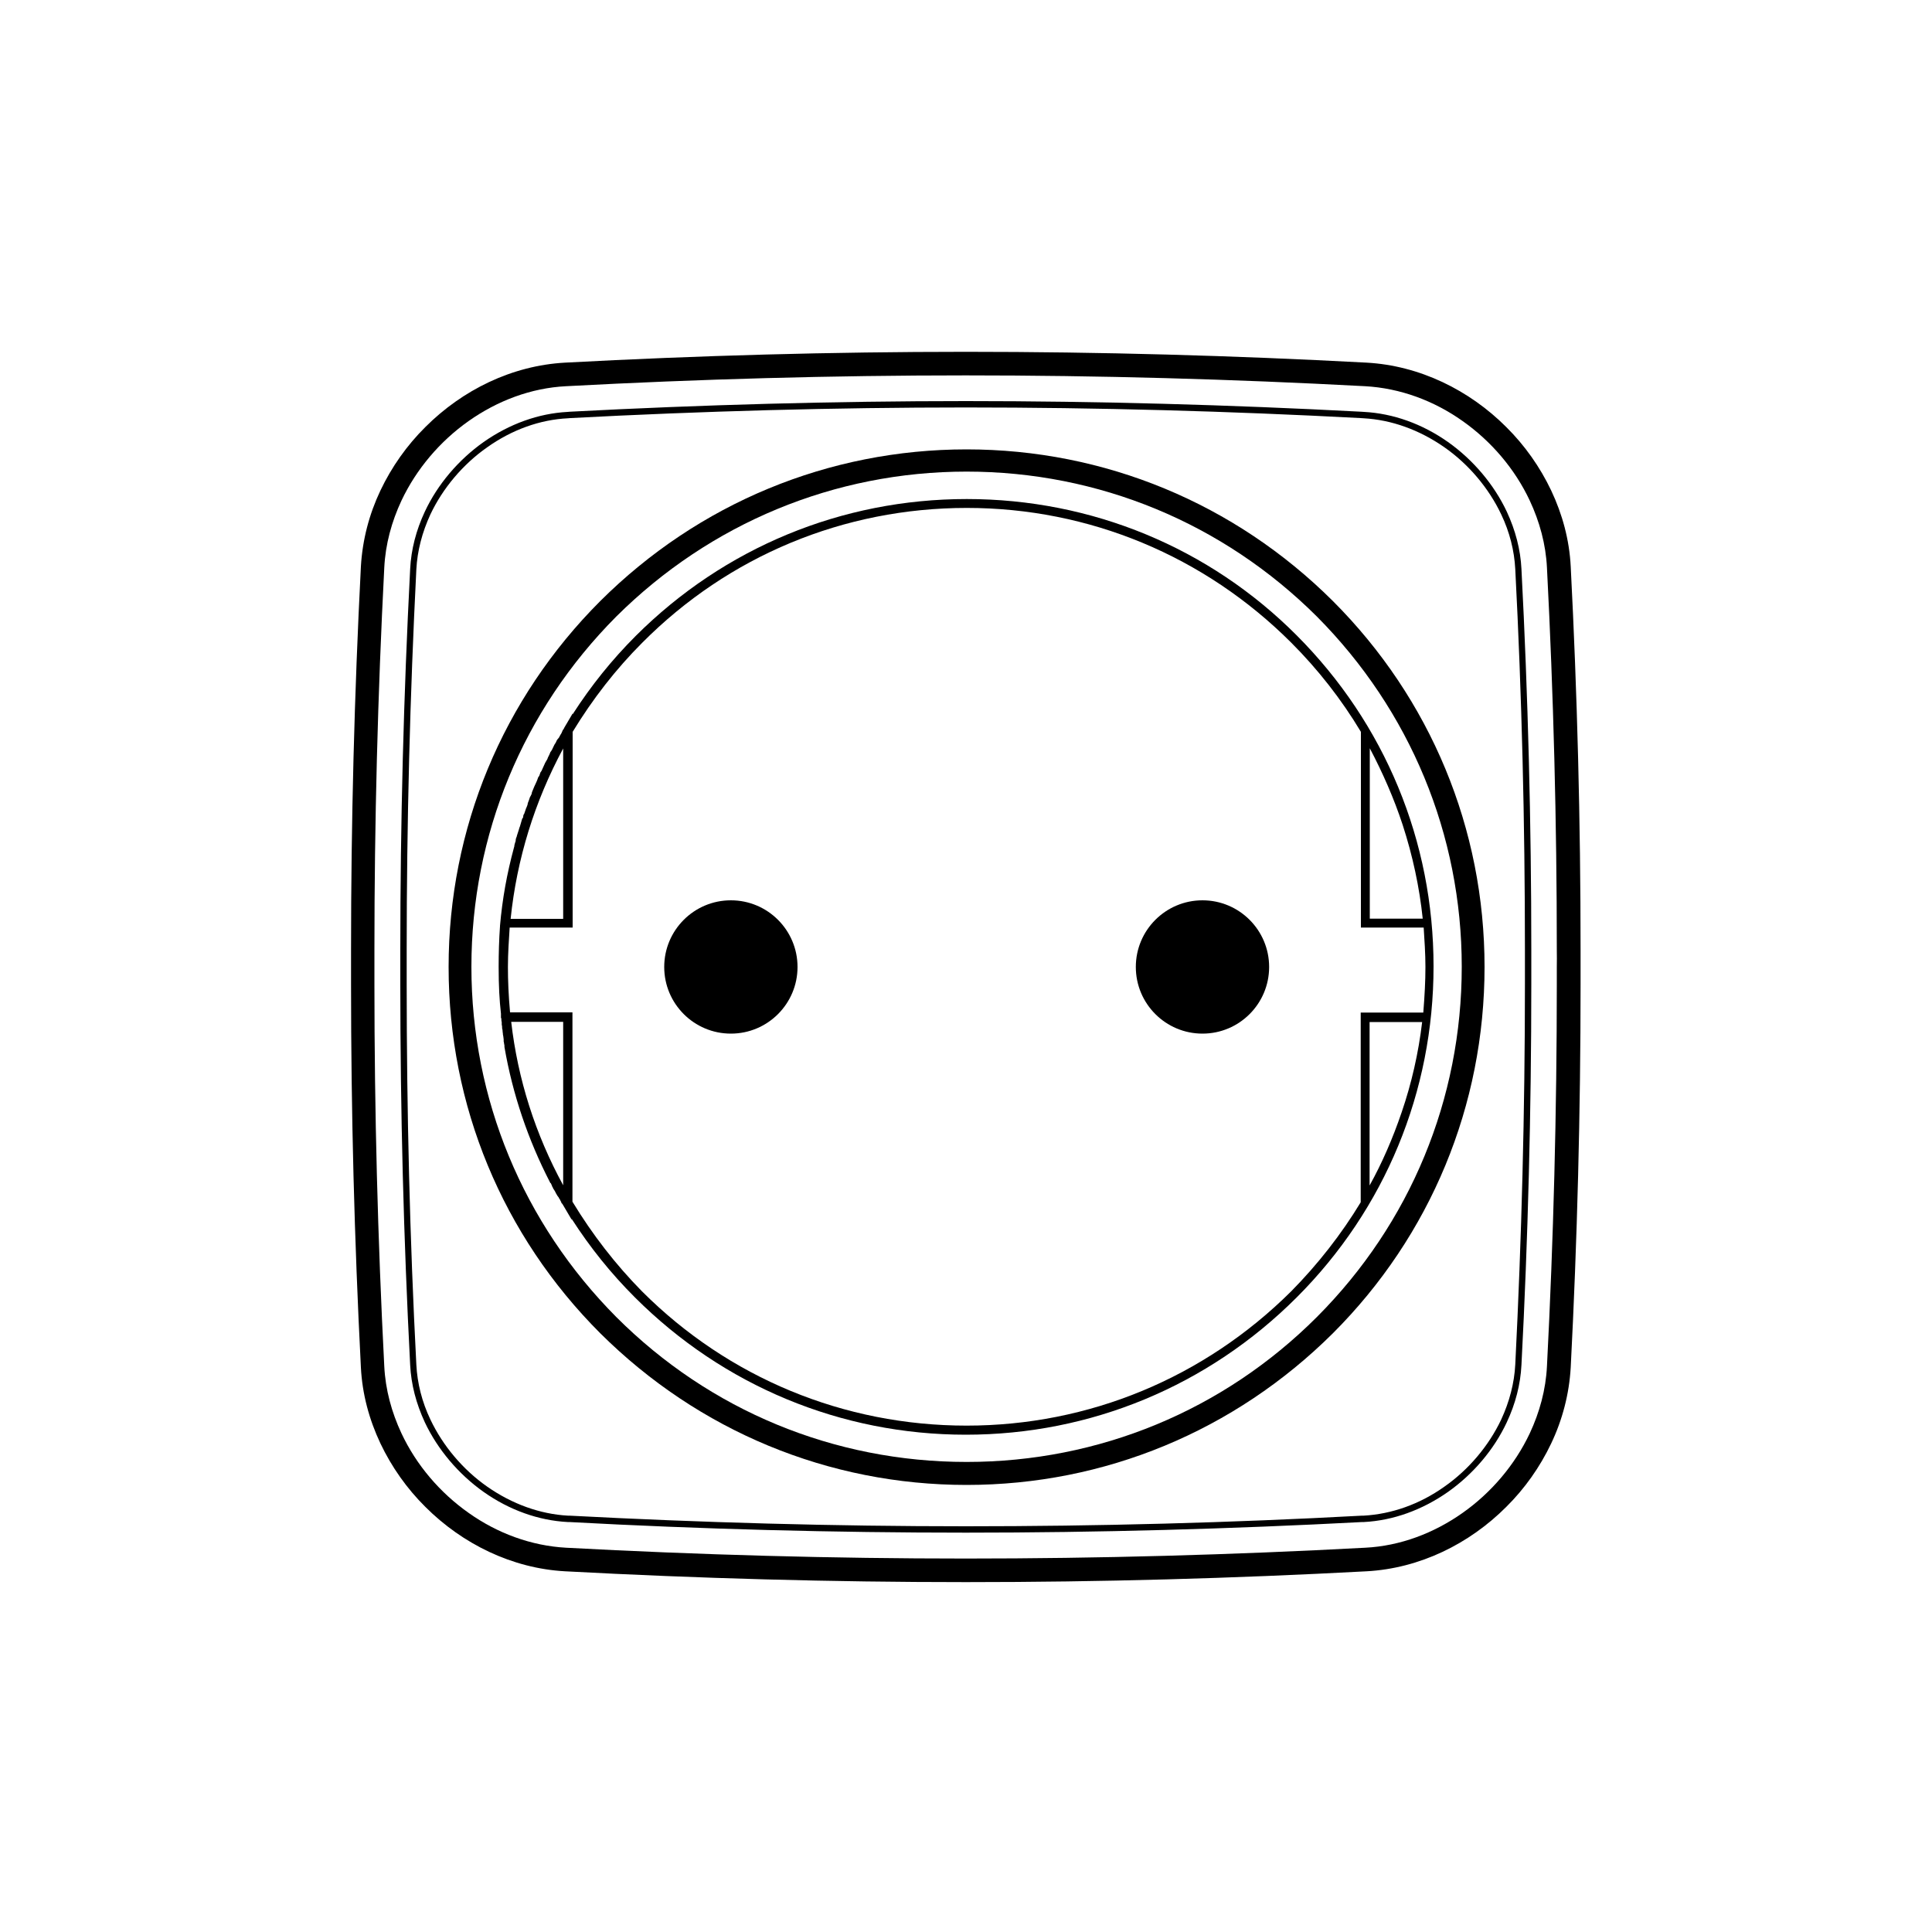
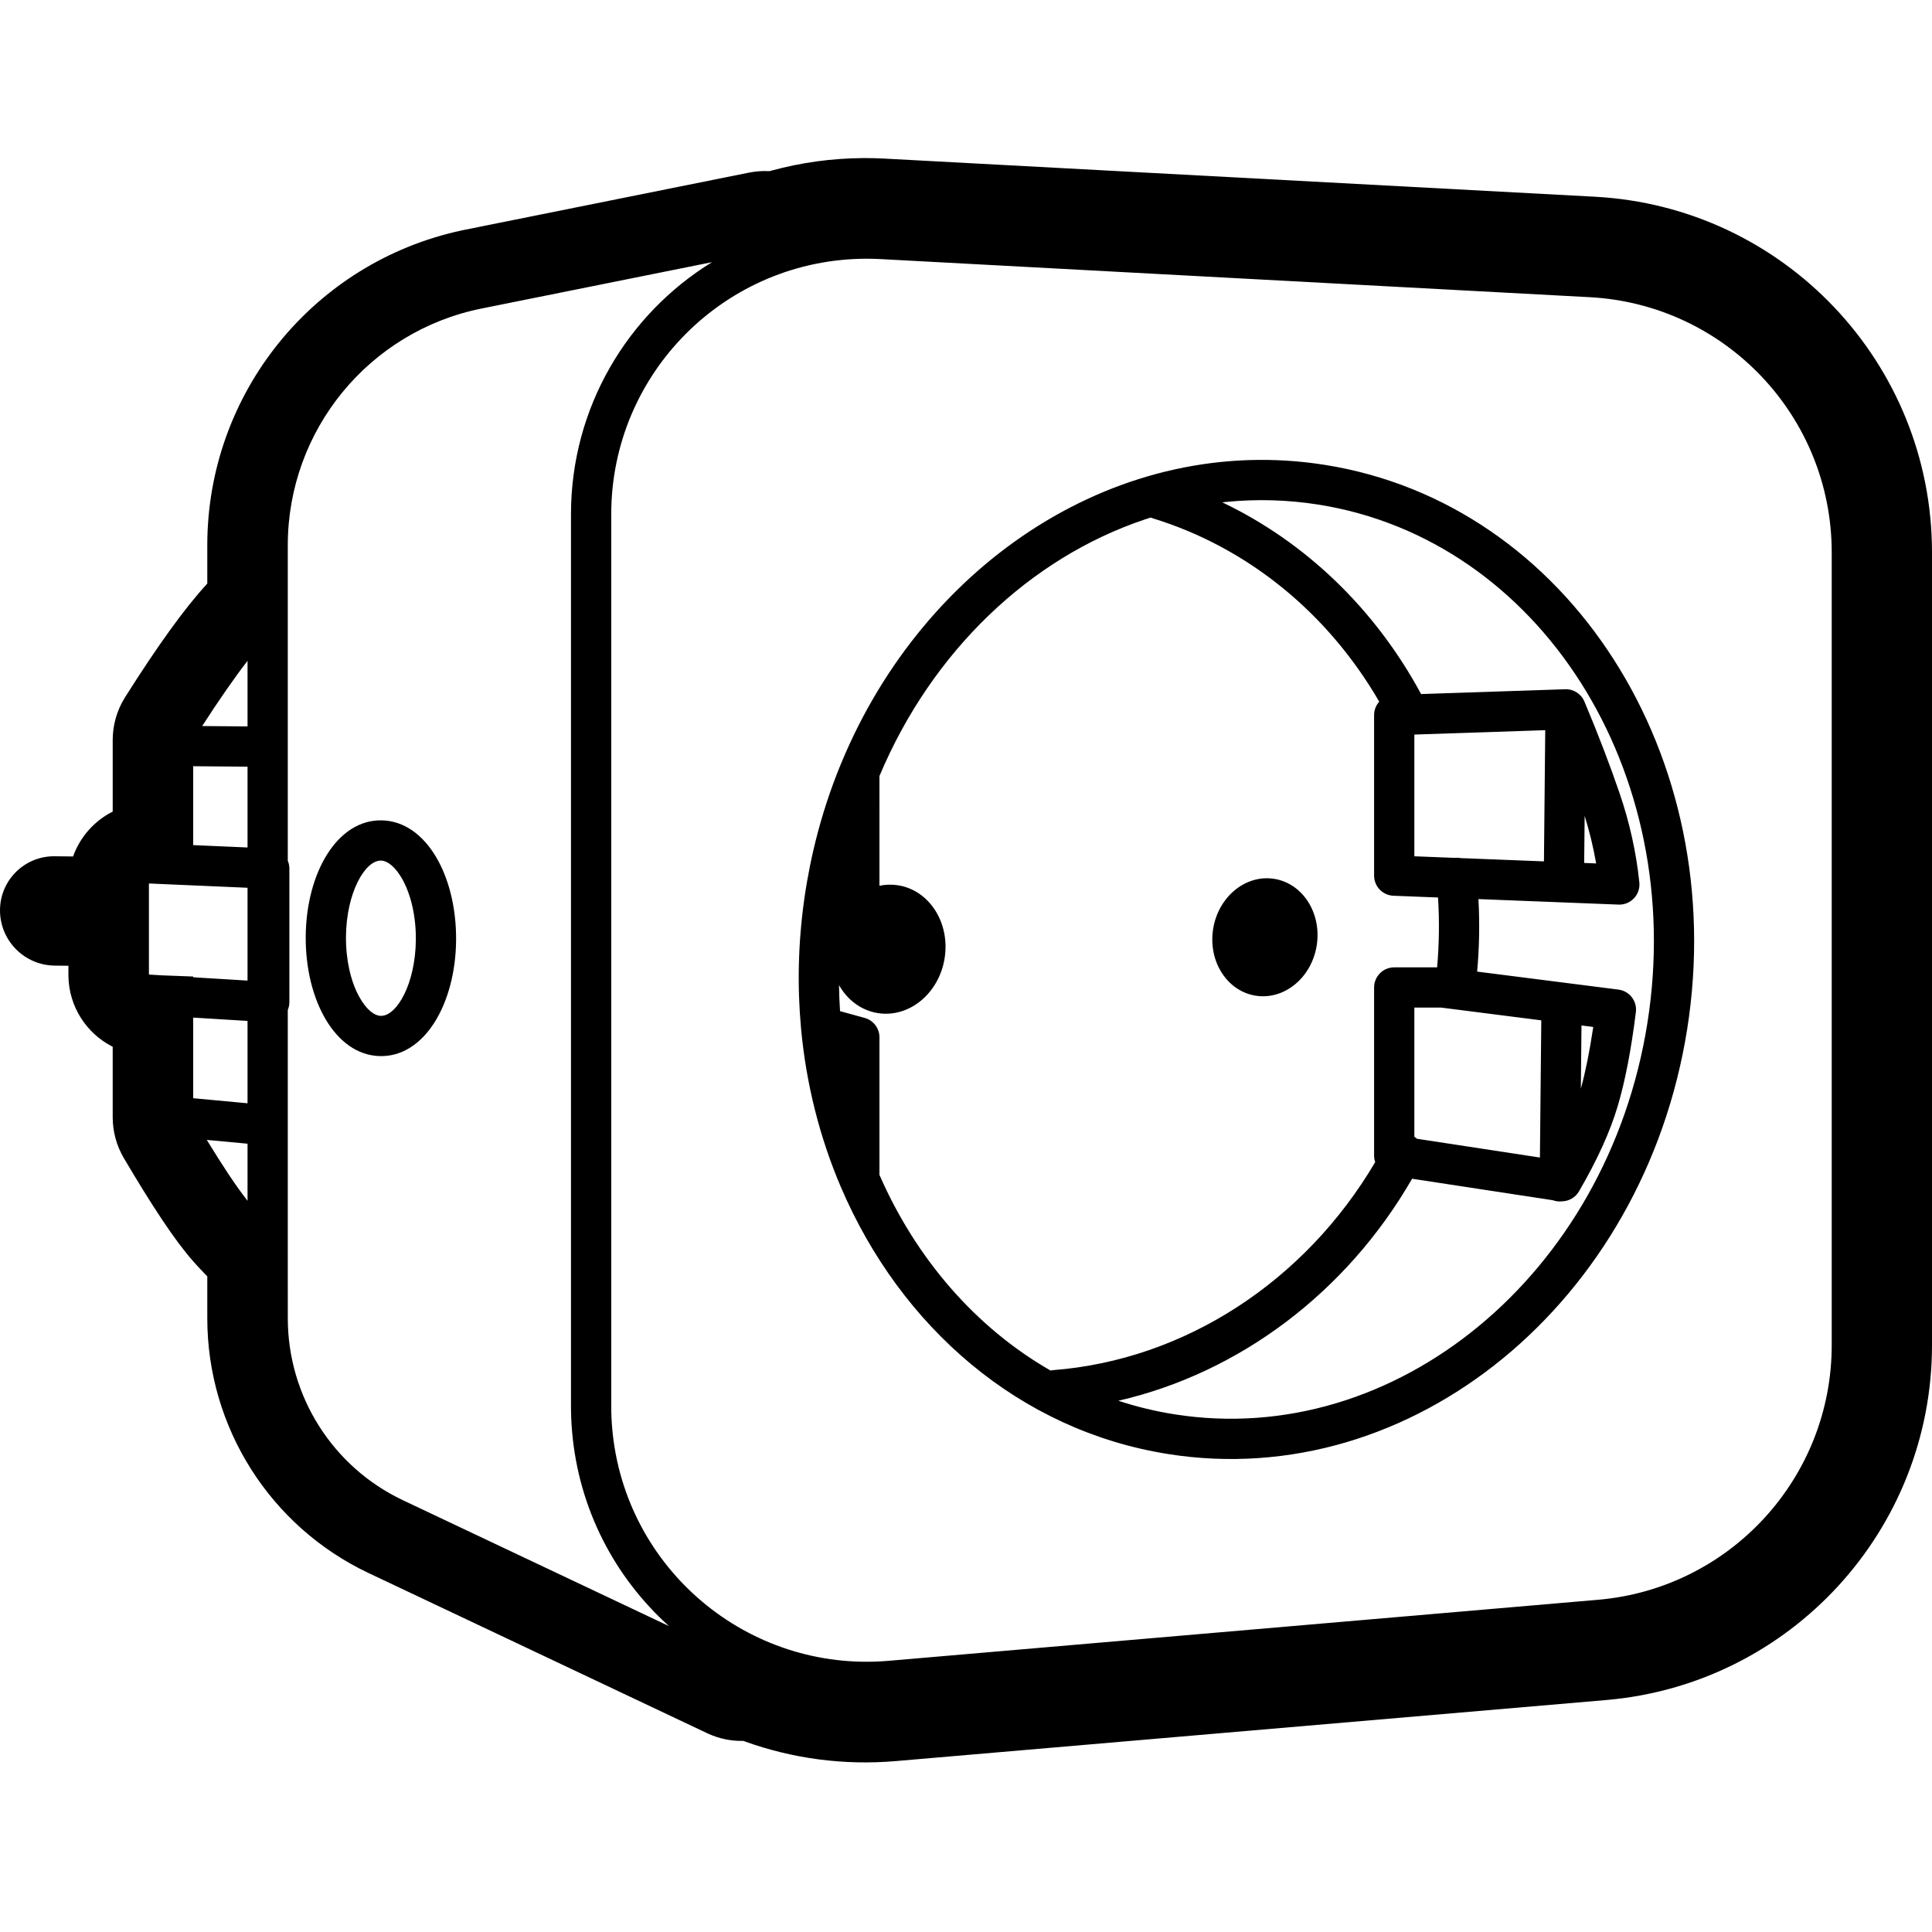
- <svg xmlns="http://www.w3.org/2000/svg" version="1.1" id="Layer_1" x="0px" y="0px" viewBox="0 0 1000 1000" style="enable-background:new 0 0 1000 1000;" xml:space="preserve">
-   <g>
-     <path d="M500.4,258.3c-64.8,0-125.6,25.2-171.3,70.8c-12.4,12.4-23.1,25.7-32.7,40.6v-0.4l-4.3,7.3c-0.2,0.5-0.4,0.9-0.8,1.3   l-0.6,1.4c-0.2,0.4-0.4,0.8-0.6,1l-0.8,1.5l-1,1.2l-0.6,1.3c-0.1,0.2-0.3,0.5-0.5,0.8c-0.2,0.3-0.4,0.6-0.5,0.9l-1.1,2.3l-0.2,0.2   l-0.2,0.5l-0.2,0l-0.2,0.5c-0.2,0.7-0.5,1.1-0.7,1.6l-0.5,1c-0.2,0.7-0.4,1.1-0.7,1.5l-0.7,1.2l-1.9,4.2l-0.5,0.7l-0.1,0.2   c-0.2,0.7-0.5,1.4-0.6,1.7l-0.5,0.7l-0.1,0.2c-0.1,0.3-0.2,0.6-0.3,0.9c-0.1,0.3-0.2,0.6-0.4,1l-0.5,1.1l-0.7,1.5l-1.2,2.9   l-0.2,0.7l0,0.3c-0.1,0.1-0.1,0.2-0.2,0.4c-0.2,0.4-0.4,0.9-0.7,1.3l-0.3,0.9c-0.1,0.3-0.2,0.6-0.3,0.9c-0.1,0.3-0.2,0.6-0.4,1   l-0.2,0.7l0,0.3c-0.1,0.3-0.2,0.6-0.3,0.8c-0.1,0.3-0.2,0.5-0.3,0.8l-0.1,0.1l-1.1,3.2l-0.1,0.1l-0.2,0.3c-0.1,0.4-0.2,0.7-0.2,1   c0,0.3-0.1,0.5-0.2,0.7l-0.3,0.3l-1.2,4.1c-0.2,0.3-0.2,0.6-0.3,0.8c-0.1,0.2-0.1,0.4-0.2,0.7l-1,3.1l-0.2,0.8   c-0.2,0.3-0.5,1.1-0.5,2.1l-0.2,0.6c-0.2,0.7-0.5,1.5-0.5,2.2l-0.2,0.7c-3.6,13.3-6,26.5-7.2,40.4l0,0.2c-0.5,7-0.7,14.1-0.7,21   c0,10,0.4,17.2,1.2,24.3v2.2l0.2,0.2c0,0.6,0,1.3,0.2,2v0.9l0,0.4c0.2,0.6,0.2,1.3,0.2,1.9l0.2,0.8v0.1c0,0.4,0.1,0.8,0.1,1.2   c0.1,0.3,0.1,0.6,0.1,1l0.2,1l0.2,1.6v0.7l0,0.4c0.1,0.3,0.2,0.6,0.2,1c0.1,0.4,0.1,0.7,0.2,1.1l0,0.7c4.2,24.4,12.2,48,23.6,70.1   l0.2,0.4l0.2,0c0.1,0.2,0.2,0.5,0.3,0.7c0.2,0.3,0.3,0.7,0.4,1l0.4,0.7l0.1,0.3c0.1,0.2,0.2,0.4,0.4,0.6c0.2,0.3,0.4,0.6,0.6,1   l0.5,1l0.7,1.2l0.6,0.8l0.1,0.1c0.1,0.4,0.3,0.7,0.5,0.9c0.2,0.3,0.3,0.5,0.4,0.8l0.4,0.7v0.3l0.2,0.2c0.4,0.4,0.6,0.8,0.9,1.3   l4.3,7.3v-0.4c9.6,14.9,20.3,28.2,32.7,40.6c45.8,45.8,106.7,71.1,171.3,71.1c64.6,0,125.4-25.2,171.3-71.1   c45.7-45.7,70.8-106.5,70.8-171.3c0-64.8-25.2-125.6-70.8-171.3C626,283.5,565.1,258.3,500.4,258.3z M291.5,387.4v88.2h-27.2   C267.5,444.6,276.7,414.9,291.5,387.4z M264.6,528.9h26.9l0,84.6C277.1,587.1,268,558.6,264.6,528.9z M725.5,575.7L725.5,575.7   c-4.6,13.5-10.1,26.2-16.6,37.9v-84.6h27.2C734.2,545.1,730.6,560.8,725.5,575.7z M726,426.9c5.2,16,8.7,32.3,10.4,48.6h-27.4   l0-88.2C715.8,400.2,721.6,413.5,726,426.9z M736.9,480.2c0.4,6.3,0.9,13.4,0.9,20.3c0,7.3-0.4,14.6-1.1,23.6l-32.4,0v98.2   c-10,16.5-22.1,32-36,46.1c-45.1,44.8-104.7,69.5-168,69.5c-63.5,0-123.2-24.7-168-69.5c-13.6-13.8-25.7-29.4-36-46.4v-98H264   c-0.8-9-1.1-16.3-1.1-23.6c0-6.9,0.5-14,0.9-20.3h32.6V378.8c10.4-17.1,22.5-32.6,36-46.1c44.7-45,104.4-69.8,168-69.8   c63.3,0,123,24.8,168,69.8c13.8,13.8,26,29.4,36,46.1v101.3H736.9z" />
-     <path d="M500.3,232.6c-71.4,0-138.8,27.9-189.6,78.5c-50.6,50.6-78.5,117.9-78.5,189.4c0,71.7,27.9,139,78.5,189.6   c50.9,50.6,118.2,78.5,189.6,78.5s138.7-27.9,189.6-78.5c50.6-50.6,78.5-118,78.5-189.6c0-71.5-27.9-138.8-78.5-189.4   C639.1,260.5,571.7,232.6,500.3,232.6z M681.6,681.7c-48.3,48.3-112.7,75-181.3,75s-132.9-26.6-181.3-75   c-48.3-48.6-75-113-75-181.3s26.6-132.7,75-181.3c48.6-48.3,113-75,181.3-75s132.7,26.6,181.3,75c48.3,48.6,75,113,75,181.3   C756.6,568.8,730,633.2,681.6,681.7z" />
-     <circle cx="378.3" cy="500.5" r="34.5" />
-     <circle cx="622.4" cy="500.5" r="34.5" />
-     <path d="M787.5,294.5c-0.5-10.1-3.1-20-7.6-29.7c-6.6-14-17.4-26.8-30.4-36c-13.3-9.4-28.4-14.8-43.5-15.6l-1.5-0.1   c-68-3.6-136.8-5.5-204.6-5.5c-67.8,0-136.8,1.9-204.9,5.5l-1.2,0.1c-15.1,0.8-30.1,6.2-43.5,15.6c-13,9.2-23.8,21.9-30.4,36   c-4.5,9.6-7.1,19.6-7.6,29.7c-3.4,65.4-5.1,131.7-5.1,197.1c0,1.7,0,8.8,0,8.8l0,3.8c0,1.7,0,3.5,0,5.2c0,65.4,1.7,131.8,5.1,197.1   c0.5,10.1,3.1,20,7.6,29.7c6.6,14,17.4,26.8,30.4,36c13.3,9.4,28.4,14.8,43.5,15.6l0.8,0c68.2,3.7,137.3,5.5,205.3,5.5   c68,0,137-1.9,205.3-5.5l0.8,0c15.1-0.8,30.1-6.2,43.5-15.6c13-9.2,23.8-21.9,30.4-36c4.5-9.6,7.1-19.6,7.6-29.7   c3.4-65.4,5.1-131.7,5.1-197.1c0-1.7,0-8.8,0-8.8s0-7.2,0-9C792.6,426.2,790.9,359.9,787.5,294.5z M789.3,509.4   c0,65.4-1.7,131.6-5,196.9c-0.5,9.6-3,19.2-7.3,28.5c-6.4,13.5-16.8,25.9-29.4,34.7c-12.8,9.1-27.3,14.2-41.8,15l-0.8,0   c-68.2,3.7-137.2,5.5-205.1,5.5c-67.9,0-137-1.9-205.1-5.5h0l-0.8,0c-14.5-0.8-28.9-6-41.8-15c-12.6-8.8-23-21.2-29.4-34.7   c-4.4-9.2-6.8-18.8-7.3-28.4c-3.4-65.3-5-131.6-5-197c0-1.7,0-3.4,0-5.2l0-3.8c0,0,0-7.1,0-8.8c0-65.4,1.7-131.6,5-196.9   c0.5-9.6,3-19.2,7.3-28.5c6.4-13.5,16.8-25.9,29.4-34.7c12.8-9.1,27.3-14.3,41.8-15l1.2-0.1c68-3.6,136.9-5.5,204.7-5.5   c67.7,0,136.5,1.9,204.4,5.5l1.5,0.1c14.5,0.8,28.9,6,41.8,15c12.6,8.8,23,21.2,29.4,34.7c4.4,9.2,6.8,18.8,7.3,28.4   c3.4,65.3,5,131.6,5,197c0,1.7,0,9,0,9C789.3,500.6,789.3,507.7,789.3,509.4z" />
-     <path d="M818.1,491.6c0-66.2-1.7-132.3-5.1-198.4l0,0l0,0c-0.7-13.8-4.3-27-10.1-39.3c-5.8-12.2-13.7-23.4-23.3-32.9   c-19.1-19.1-44.8-31.8-72.3-33.3h0c-69.1-3.7-138.1-5.6-207-5.6v0c0,0-0.1,0-0.1,0c-0.1,0-0.2,0-0.3,0c-0.1,0-0.2,0-0.3,0   c0,0-0.1,0-0.1,0v0c-68.9,0-137.9,1.9-207,5.6h0c-27.6,1.5-53.2,14.2-72.3,33.3c-9.6,9.5-17.5,20.7-23.3,32.9   c-5.8,12.2-9.3,25.5-10.1,39.3l0,0l0,0c-3.4,66.1-5.1,132.3-5.1,198.4c0,3,0,5.9,0,8.9c0,3,0,5.9,0,8.9c0,66.2,1.7,132.3,5.1,198.4   l0,0l0,0c0.7,13.8,4.3,27,10.1,39.3c5.8,12.2,13.7,23.4,23.3,32.9c19.1,19.1,44.8,31.8,72.3,33.3h0c69.1,3.7,138.1,5.6,207,5.6v0   c0,0,0.1,0,0.1,0c0.1,0,0.2,0,0.3,0c0.1,0,0.2,0,0.3,0c0,0,0.1,0,0.1,0v0c68.9,0,137.9-1.9,207-5.6h0c27.6-1.5,53.2-14.2,72.3-33.3   c9.6-9.5,17.5-20.7,23.3-32.9c5.8-12.2,9.3-25.5,10.1-39.3l0,0l0,0c3.4-66.1,5.1-132.3,5.1-198.4c0-3,0-5.9,0-8.9   C818.1,497.6,818.1,494.6,818.1,491.6z M805.8,500.5C805.8,500.5,805.8,500.6,805.8,500.5L805.8,500.5c0,3,0,5.9,0,8.9   c0,66-1.7,131.9-5.1,197.8c-0.6,12.1-3.8,23.8-8.9,34.7c-7.7,16.3-19.9,30.7-34.8,41.2c-14.9,10.5-32.3,17.1-50.4,18l-1.5,0.1   l1.5-0.1c-69,3.7-138,5.6-206.8,5.6c-68.8,0-137.7-1.9-206.8-5.6l1.5,0.1l-1.5-0.1c-18.1-1-35.6-7.5-50.4-18   c-14.9-10.5-27.1-24.8-34.8-41.2c-5.1-10.9-8.3-22.6-8.9-34.7c-3.4-65.9-5.1-131.9-5.1-197.8c0-2.9,0-5.9,0-8.8h0c0,0,0,0,0-0.1   s0,0,0-0.1h0c0-2.9,0-5.9,0-8.8c0-66,1.7-131.9,5.1-197.8c0.6-12.1,3.8-23.8,8.9-34.7c7.7-16.3,19.9-30.7,34.8-41.2   c14.9-10.5,32.3-17.1,50.4-18l1.5-0.1l-1.5,0.1c69-3.7,138-5.6,206.8-5.6c68.8,0,137.7,1.9,206.8,5.6l-1.5-0.1l1.5,0.1   c18.1,1,35.6,7.5,50.4,18c14.9,10.5,27.1,24.8,34.8,41.2c5.1,10.9,8.3,22.6,8.9,34.7c3.4,65.9,5.1,131.9,5.1,197.8   C805.9,494.6,805.8,497.5,805.8,500.5L805.8,500.5C805.8,500.5,805.8,500.5,805.8,500.5z" />
-   </g>
+ <svg xmlns="http://www.w3.org/2000/svg" height="960" viewBox="0 0 960 960" width="960">
+   <path d="m430 78.551c3.164 0 6.327.085 9.487.254l353 18.947c93.933 5.042 167.513 82.677 167.513 176.746v393.884c0 91.879-70.301 168.482-161.843 176.35l-353 30.339c-25.766 2.215-51.251-1.194-74.99-9.733l-.84-.305-.499.012c-5.549.067-11.249-1.042-16.784-3.521l-.79-.364-168.116-79.529c-48.929-23.146-80.132-72.425-80.133-126.552l-.001-20.867-.935-.952c-1.687-1.73-3.347-3.5-4.978-5.311l-.975-1.091-.073-.083-.231-.262-.072-.082c-4.547-5.184-9.447-11.798-15.039-20.156l-.728-1.092c-5.399-8.133-11.525-18.016-18.422-29.703-3.634-6.158-5.551-13.179-5.551-20.329v-35.022l-.234-.117c-12.774-6.551-21.52-19.757-21.766-34.967v-5.165l-6.836-.076c-15.051-.168-27.164-12.417-27.164-27.469-0-14.837 12.028-26.865 26.865-26.865l.3.002 9.144.102c3.429-9.627 10.441-17.541 19.409-22.16l.283-.144v-35.517c0-7.36 2.03-14.573 5.862-20.847l.333-.535c16.112-25.473 29.423-44.013 40.679-56.26l.126-.139.001-19.035c-.001-75.442 52.673-140.521 126.216-156.394l2.235-.466 140.661-28.291c3.255-.655 6.481-.896 9.629-.765l.602.032.834-.231c14.749-4.038 30.059-6.162 45.626-6.27zm.718 50.007c-70.14 0-127 56.86-127 127v443.152c0 3.633.156 7.265.467 10.885 6.011 69.882 67.535 121.66 137.417 115.648l352.453-30.319c65.679-5.65 116.115-60.612 116.115-126.533v-393.899c0-67.493-52.792-123.197-120.187-126.817l-352.453-18.934c-2.269-.122-4.541-.183-6.813-.183zm-76.927 1.711-100.093 20.134-14.359 2.889c-56.031 11.27-96.338 60.492-96.338 117.645l-0 156.756c.507 1.198.786 2.514.786 3.893v66.347c0 1.385-.281 2.701-.787 3.897l-0 114.668.005 38.579c0 38.663 22.288 73.861 57.238 90.395l132.158 62.52c-26.772-24.076-44.812-57.981-48.141-96.684-.36-4.19-.541-8.393-.541-12.599v-443.152c0-52.984 28.031-99.42 70.073-125.289zm304.478 100.716c121.231 19.201 201.53 144.963 180.072 280.446s-136.69 230.276-257.921 211.074c-74.041-11.727-132.814-63.202-162.462-132.363-.052-.116-.105-.233-.156-.353-10.509-24.615-17.212-51.178-19.76-78.658-.012-.132-.022-.263-.029-.393-1.897-20.729-1.443-42.139 1.61-63.829.016-.104.029-.208.044-.312l.023-.166.027-.187.002-.016.166-1.143c.149-1.008.303-2.016.462-3.024l.004-.032.59-3.564-.007.037.038-.223.074-.429c.451-2.597.938-5.183 1.46-7.757.013-.065.027-.13.04-.195.26-1.278.528-2.554.806-3.826.013-.058.026-.116.038-.174.272-1.247.553-2.492.842-3.734.015-.061.029-.122.043-.183.294-1.261.597-2.519.908-3.774.015-.057.029-.115.043-.172 3.263-13.115 7.45-25.882 12.518-38.212.055-.134.112-.265.17-.394 41.579-100.701 138.864-164.517 240.353-148.443zm-48.751 18.396-2.166.23c41.603 19.874 76.086 53.199 98.78 95.262l71.609-2.392c4.147-.139 7.949 2.298 9.555 6.124 6.829 16.269 12.655 31.459 17.476 45.574 4.986 14.597 8.258 29.363 9.808 44.284.629 6.057-4.255 11.265-10.34 11.026l-69.612-2.738c.65 11.936.442 23.972-.639 36.03l70.207 8.944c5.465.696 9.337 5.681 8.661 11.148-2.3 18.583-5.28 34.098-8.976 46.596-3.771 12.753-10.206 26.898-19.283 42.499-1.768 3.039-4.974 4.888-8.407 4.969-.402.046-.812.068-1.227.064-1.172-.012-2.294-.224-3.335-.605l-69.963-10.687c-32.563 56.462-85.73 96.455-145.972 110.317 8.982 2.949 18.28 5.209 27.854 6.726 109.756 17.384 215.23-69.382 235.039-194.449 19.809-125.067-53.691-240.18-163.447-257.563-15.366-2.434-30.648-2.826-45.622-1.358zm-37.746 7.782-2.996.976c-57.021 19.13-105.757 65.513-131.785 127.478l.006 54.512c2.997-.628 6.117-.731 9.265-.233 15.547 2.462 25.899 18.675 23.121 36.212s-17.633 29.757-33.18 27.295c-8.336-1.32-15.178-6.593-19.304-13.904.061 4.337.233 8.649.512 12.931l12.241 3.366c4.339 1.194 7.346 5.141 7.346 9.642l-.005 68.359c18.163 41.521 47.73 75.821 85.005 97.211.445-.1.899-.167 1.364-.203 65.283-5.082 125.02-44.005 159.956-103.334-.35-1.019-.538-2.108-.538-3.236v-83.562c0-5.523 4.477-10 10-10l21.317-0c1.025-11.626 1.17-23.223.45-34.71l-22.16-.873c-5.366-.211-9.607-4.622-9.607-9.992v-79.771c0-2.559.963-4.899 2.55-6.671-25.477-43.97-65.27-76.592-112.514-91.107-.359-.11-.708-.239-1.045-.385zm-469.019 309.251c3.843 6.297 7.357 11.845 10.544 16.645l.688 1.032c3.387 5.062 6.392 9.253 9.015 12.573l-0-28.365zm613.408-65.742h-13.381l.001 64.152c.458.307.883.648 1.275 1.016l61.123 9.337.676-68.175zm-620.162 4.965v40.061l27.001 2.514v-40.921zm689.831 3.91-.31 31.377c2.294-8.349 4.304-18.259 6.017-29.711l.136-.921zm-595.907-101.909c22.044.631 36.946 27.874 36.708 59.423-.239 31.676-15.712 58.343-38.012 57.705-22.044-.631-36.946-27.874-36.708-59.423.239-31.676 15.712-58.343 38.012-57.705zm-18.013 57.855c-.086 11.42 2.354 22.065 6.529 29.698 3.482 6.366 7.465 9.488 10.753 9.582 7.922.227 17.275-15.893 17.44-37.864.086-11.42-2.354-22.065-6.529-29.698-3.482-6.366-7.465-9.488-10.753-9.582-7.922-.227-17.275 15.893-17.44 37.864zm430.882-3.848c2.54-16.034 16.121-27.207 30.336-24.955s23.679 17.074 21.14 33.108c-2.54 16.034-16.121 27.207-30.336 24.955s-23.679-17.074-21.14-33.108zm-528.793-22.645v45.253l6.271.384 15.729.597v.366l27.001 1.653-.001-46.127-48.701-2.118zm713.404-33.593-.235 23.394 5.937.235-.165-.958c-1.342-7.594-3.187-15.15-5.538-22.67zm-19.581-42.584-65.005 2.175c-.012.003-.024.006-.036.009l-0 60.475 19.814.778c.057-.007.113-.013.17-.019 1.026-.104 2.032-.05 2.993.144l41.418 1.63zm-671.823 17.907v39.203l27 1.174v-40.149zm27-52.369c-6.516 8.426-14.028 19.228-22.537 32.406l22.536.19z" />
</svg>
